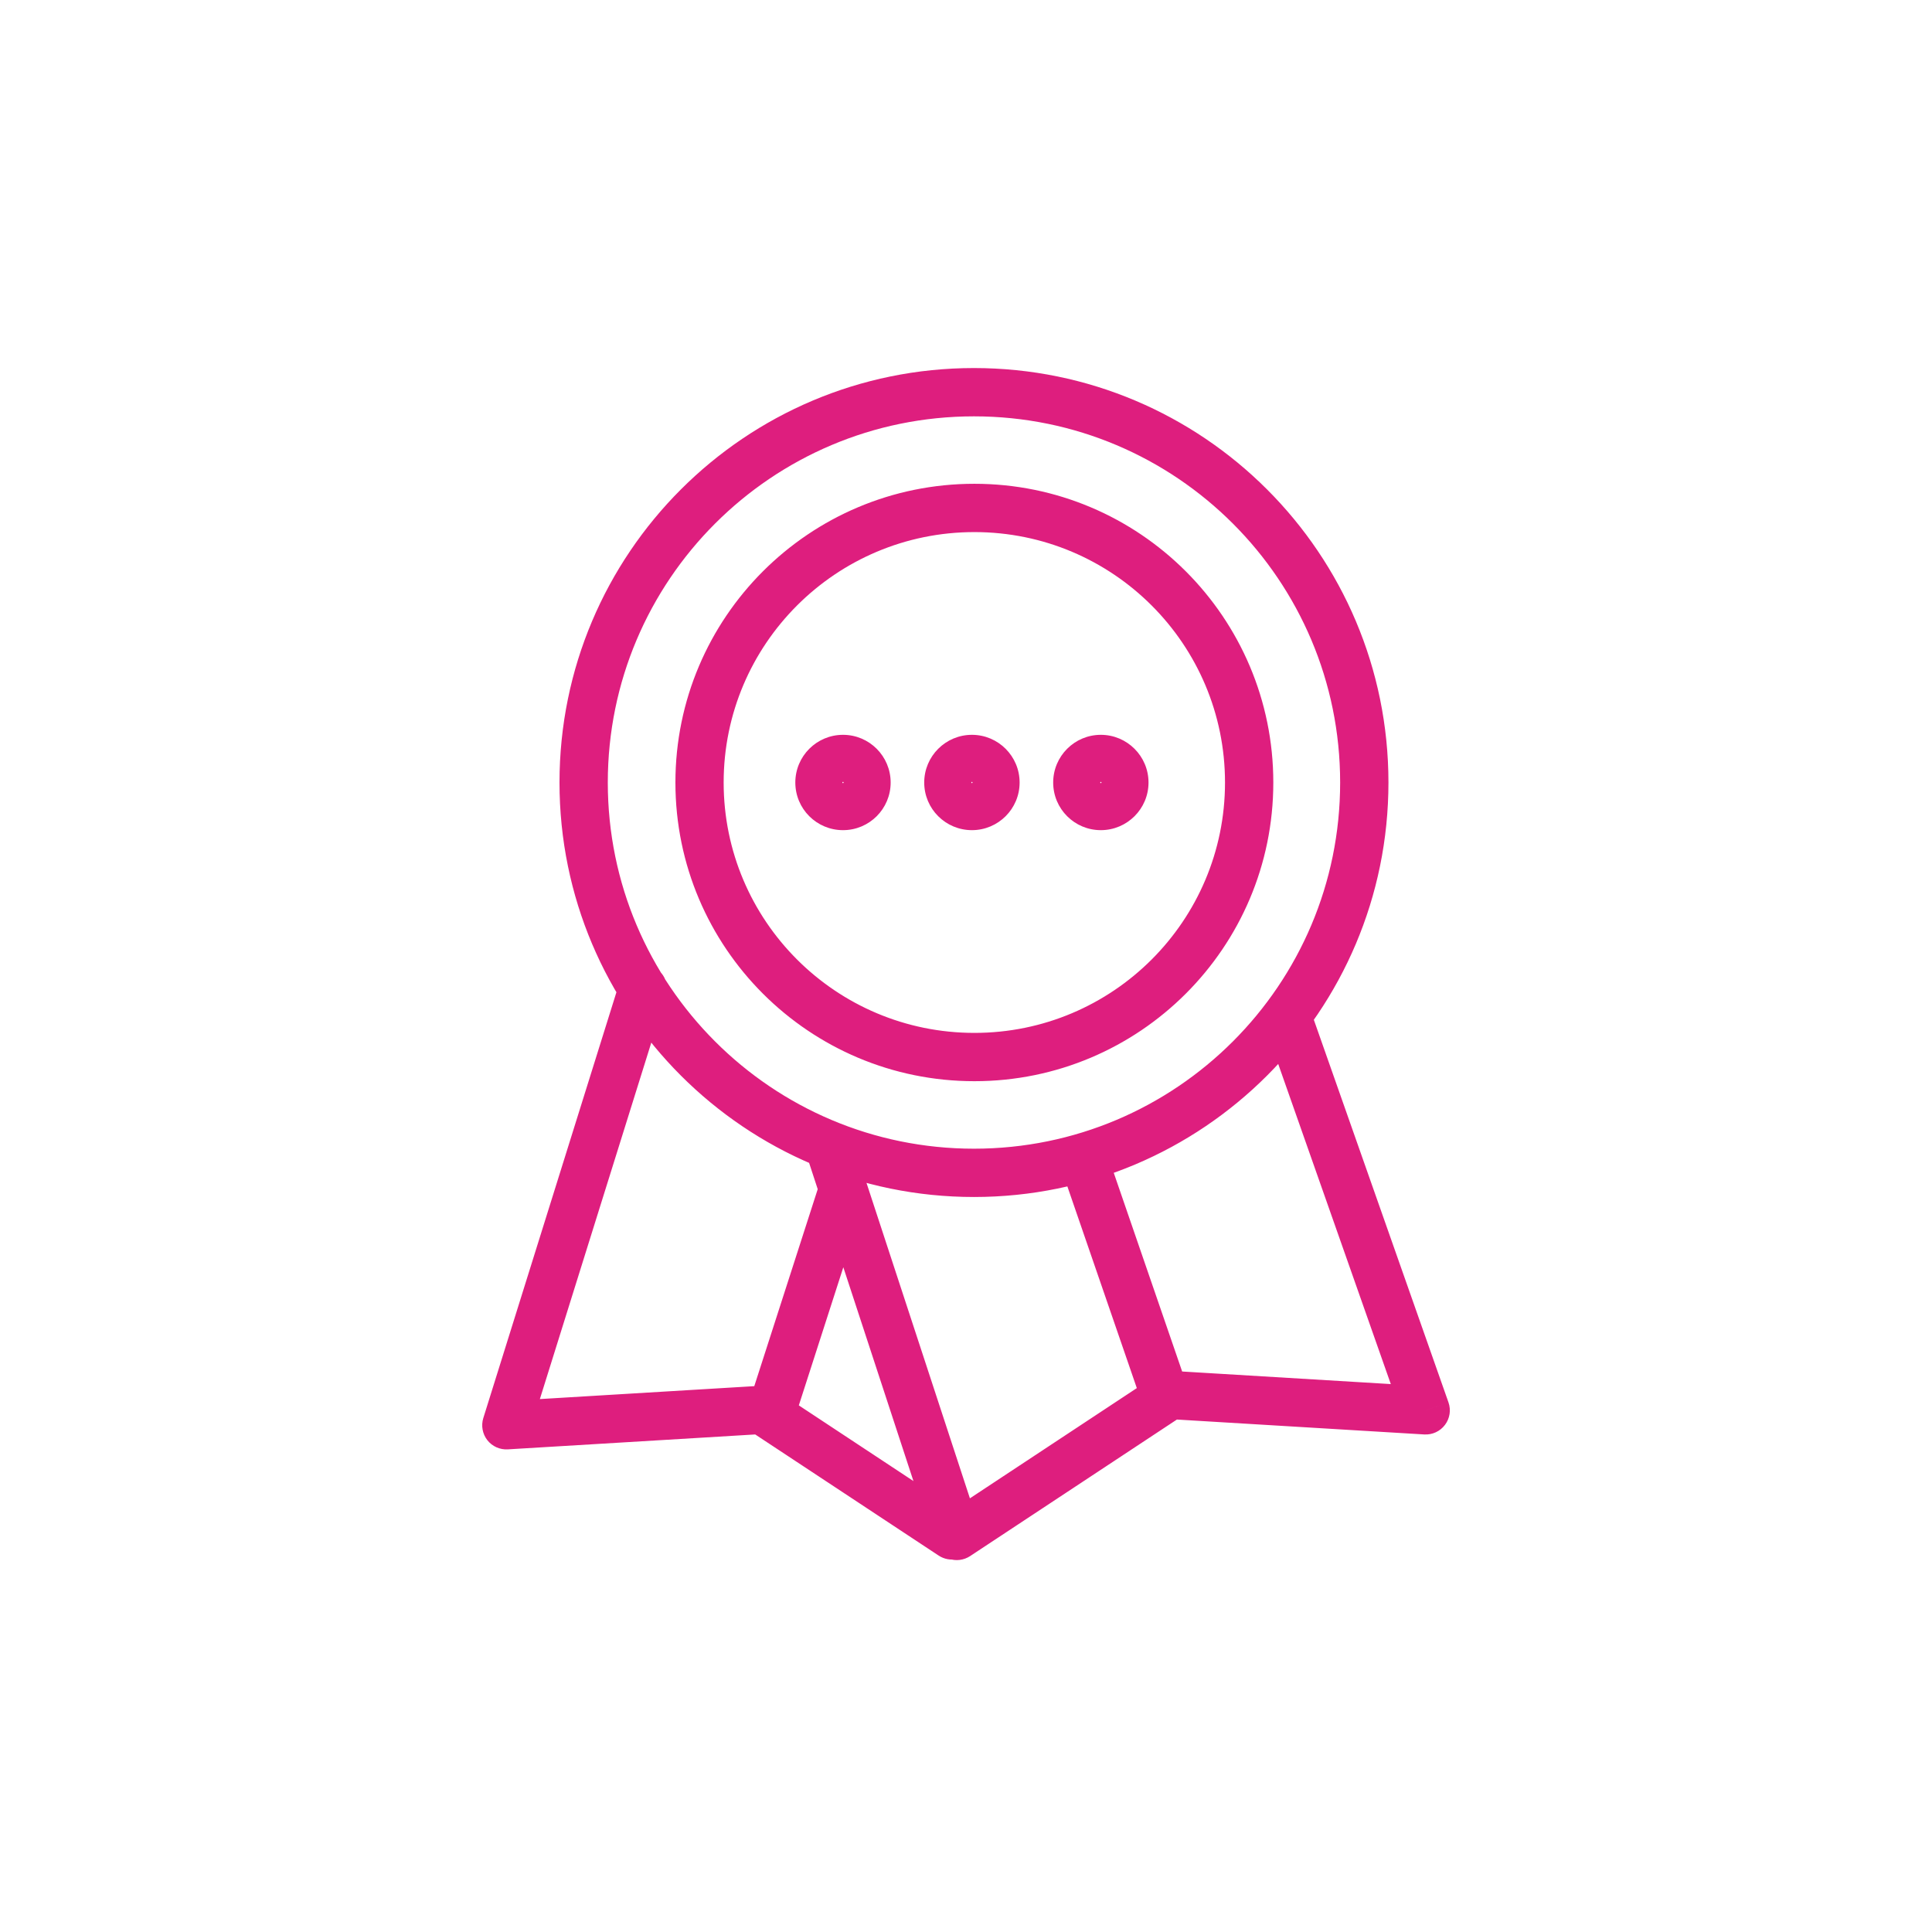
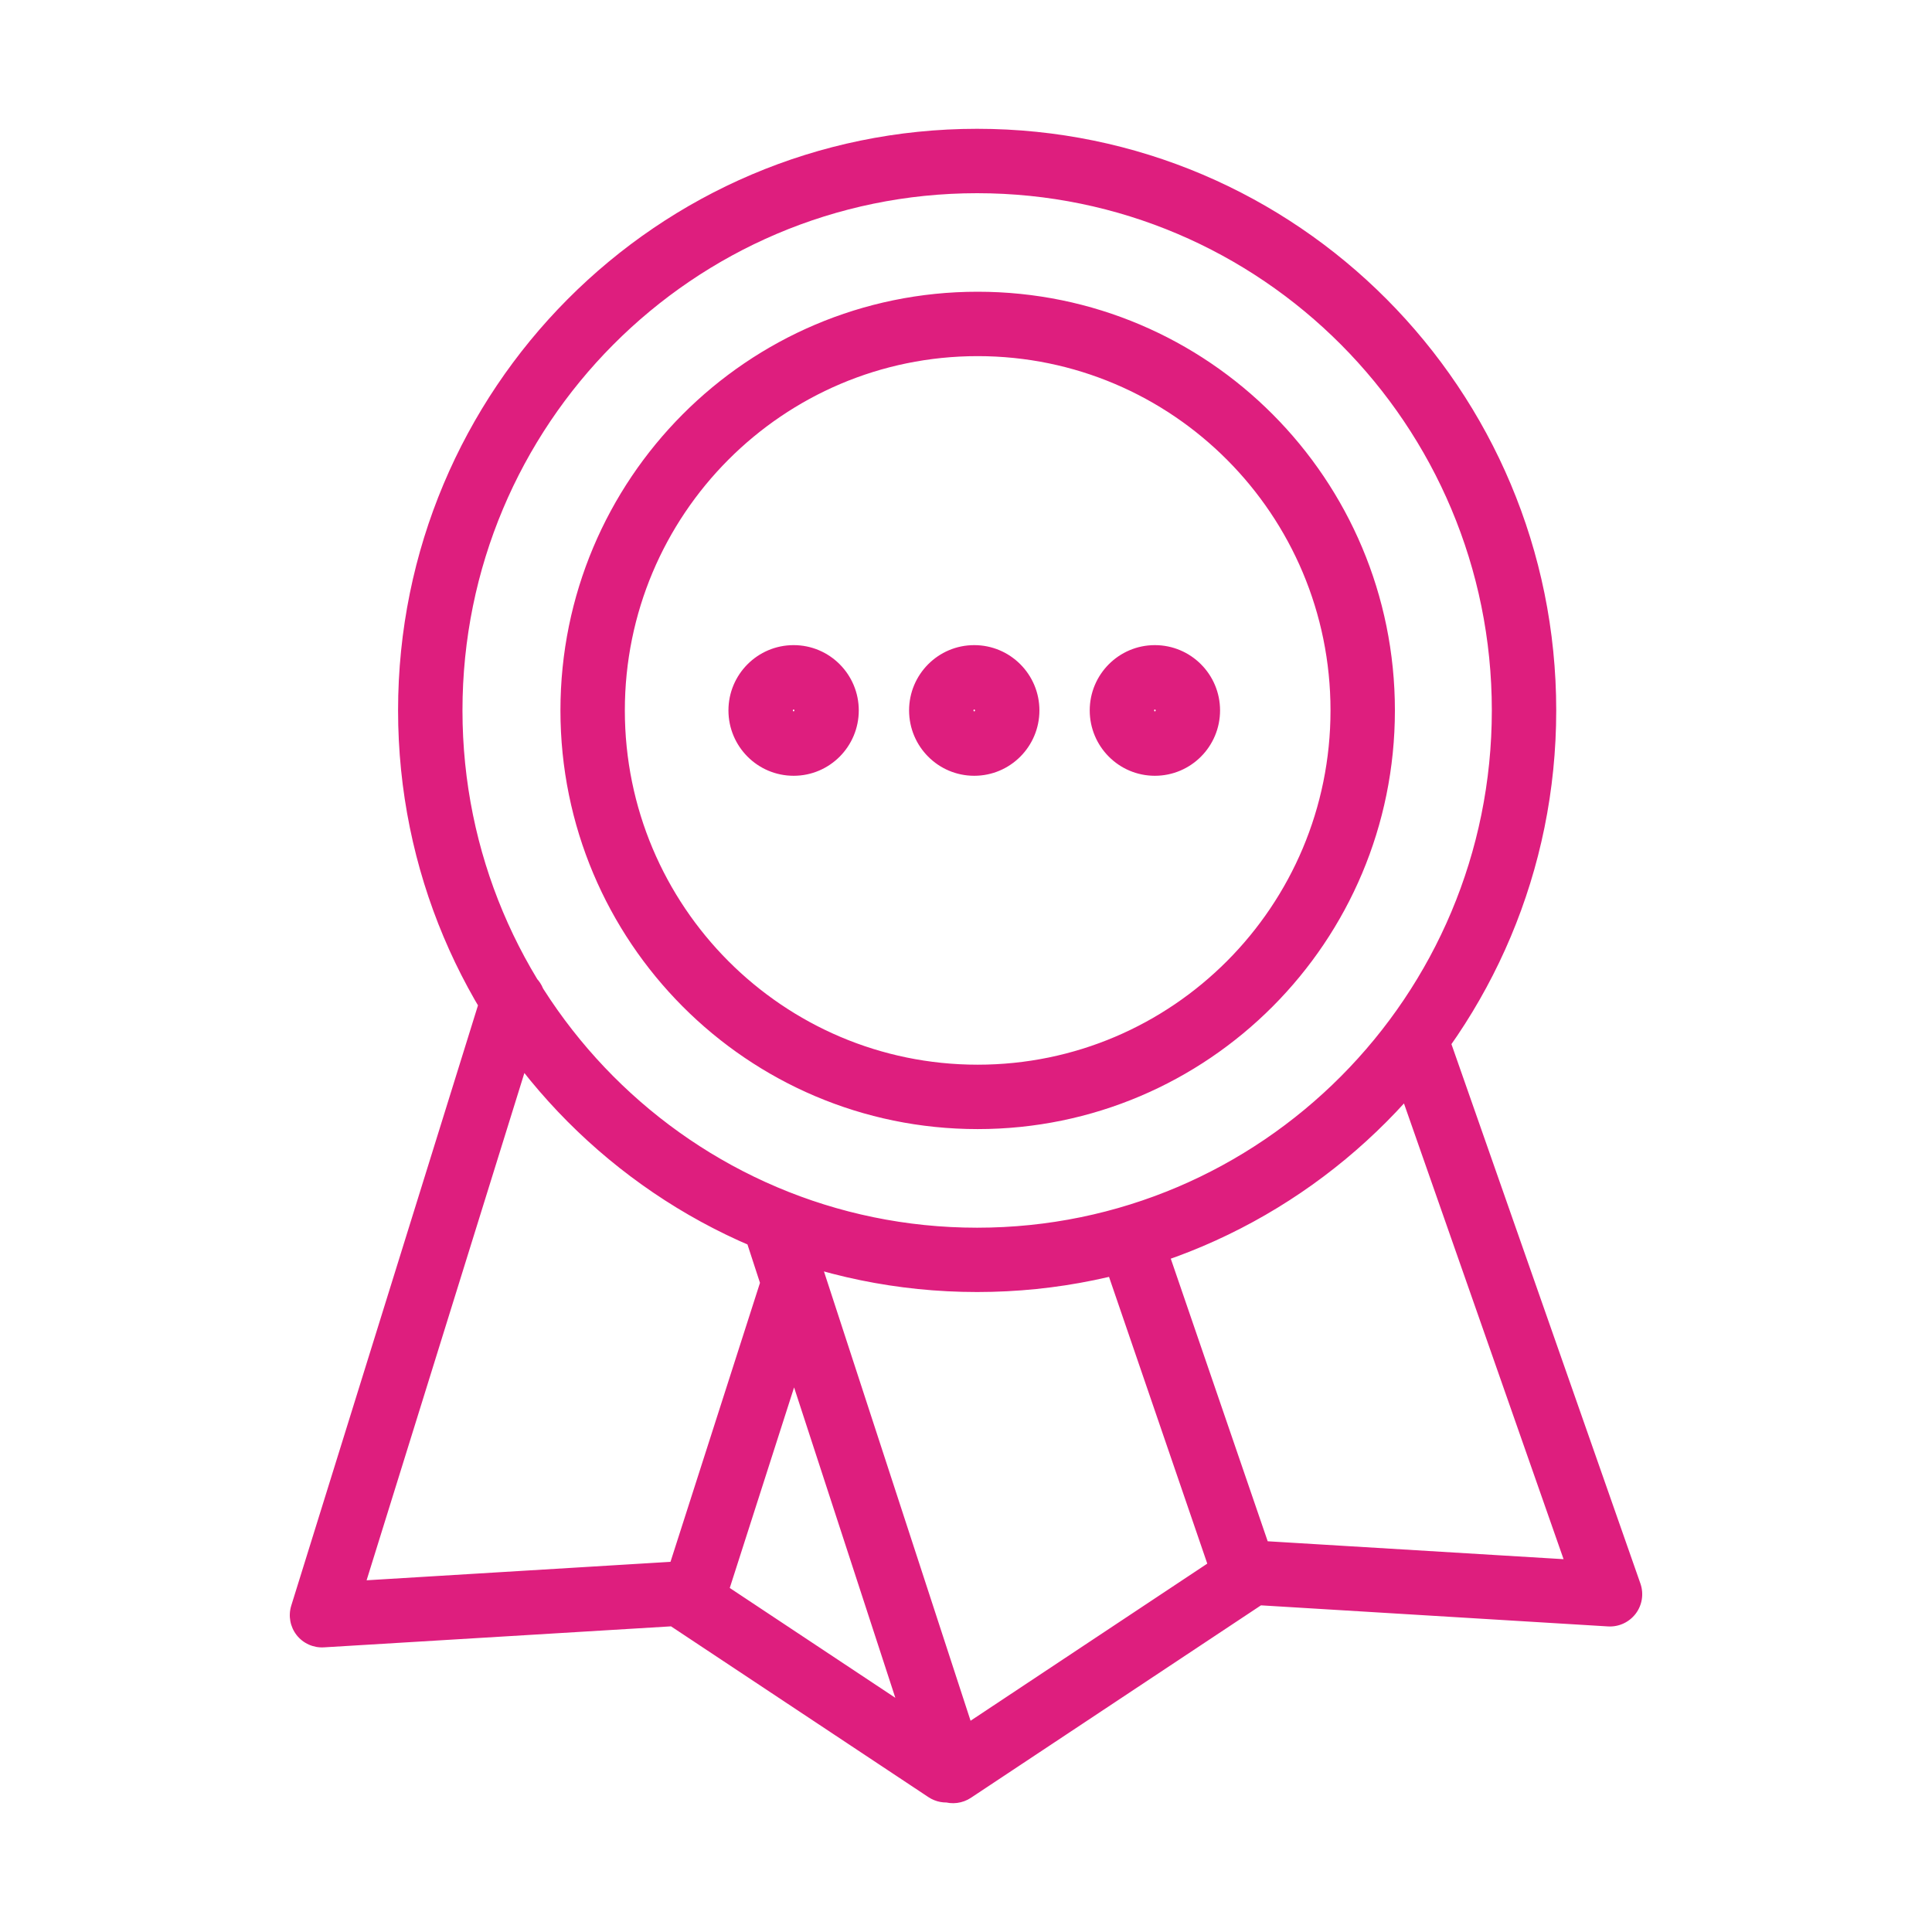
- <svg xmlns="http://www.w3.org/2000/svg" width="32" height="32" viewBox="0 0 32 32" fill="none">
-   <path d="M14.139 18.943C14.07 18.733 13.845 18.619 13.635 18.688C13.425 18.757 13.31 18.983 13.379 19.193L14.139 18.943ZM15.848 25.44L15.468 25.564C15.507 25.683 15.598 25.777 15.716 25.818C15.834 25.859 15.964 25.842 16.068 25.774L15.848 25.44ZM19.383 23.105L19.407 22.706C19.321 22.7 19.235 22.723 19.163 22.771L19.383 23.105ZM23.614 23.36L23.59 23.759C23.724 23.767 23.852 23.708 23.933 23.601C24.014 23.494 24.036 23.354 23.991 23.227L23.614 23.36ZM21.754 16.87C21.681 16.662 21.453 16.553 21.244 16.626C21.036 16.699 20.926 16.928 21 17.136L21.754 16.87ZM18.885 23.153C18.957 23.362 19.184 23.473 19.393 23.401C19.602 23.329 19.713 23.102 19.641 22.893L18.885 23.153ZM18.361 19.175C18.289 18.966 18.062 18.855 17.853 18.927C17.644 18.999 17.533 19.227 17.605 19.436L18.361 19.175ZM15.547 25.765C15.732 25.887 15.98 25.836 16.102 25.652C16.223 25.468 16.173 25.219 15.988 25.098L15.547 25.765ZM12.618 23.352L12.838 23.018C12.766 22.97 12.68 22.947 12.594 22.953L12.618 23.352ZM8.387 23.607L8.005 23.488C7.966 23.613 7.991 23.75 8.072 23.854C8.153 23.957 8.28 24.014 8.411 24.006L8.387 23.607ZM11.03 16.494C11.095 16.283 10.978 16.059 10.767 15.993C10.556 15.927 10.332 16.044 10.266 16.255L11.03 16.494ZM12.418 23.193C12.35 23.404 12.465 23.629 12.676 23.697C12.886 23.765 13.111 23.649 13.179 23.439L12.418 23.193ZM14.318 19.904C14.386 19.694 14.27 19.468 14.06 19.4C13.85 19.333 13.624 19.448 13.556 19.659L14.318 19.904ZM22.197 12.961C22.197 16.31 19.482 19.026 16.132 19.026V19.826C19.924 19.826 22.997 16.752 22.997 12.961H22.197ZM16.132 19.026C12.783 19.026 10.067 16.31 10.067 12.961H9.267C9.267 16.752 12.341 19.826 16.132 19.826V19.026ZM10.067 12.961C10.067 9.611 12.783 6.896 16.132 6.896V6.096C12.341 6.096 9.267 9.169 9.267 12.961H10.067ZM16.132 6.896C19.482 6.896 22.197 9.611 22.197 12.961H22.997C22.997 9.169 19.924 6.096 16.132 6.096V6.896ZM20.29 12.961C20.29 15.251 18.432 17.108 16.139 17.108V17.908C18.873 17.908 21.09 15.693 21.09 12.961H20.29ZM16.139 17.108C13.845 17.108 11.986 15.251 11.986 12.961H11.187C11.187 15.693 13.404 17.908 16.139 17.908V17.108ZM11.986 12.961C11.986 10.67 13.845 8.813 16.139 8.813V8.013C13.404 8.013 11.187 10.228 11.187 12.961H11.986ZM16.139 8.813C18.432 8.813 20.29 10.67 20.29 12.961H21.09C21.09 10.228 18.873 8.013 16.139 8.013V8.813ZM13.952 12.961C13.952 12.955 13.957 12.95 13.963 12.95V13.75C14.399 13.75 14.752 13.397 14.752 12.961H13.952ZM13.963 12.95C13.968 12.95 13.973 12.955 13.973 12.961H13.173C13.173 13.397 13.526 13.75 13.963 13.75V12.95ZM13.973 12.961C13.973 12.966 13.968 12.971 13.963 12.971V12.171C13.526 12.171 13.173 12.525 13.173 12.961H13.973ZM13.963 12.971C13.957 12.971 13.952 12.966 13.952 12.961H14.752C14.752 12.525 14.399 12.171 13.963 12.171V12.971ZM16.088 12.961C16.088 12.955 16.092 12.95 16.098 12.95V13.75C16.534 13.75 16.888 13.397 16.888 12.961H16.088ZM16.098 12.95C16.104 12.95 16.108 12.955 16.108 12.961H15.308C15.308 13.397 15.662 13.75 16.098 13.75V12.95ZM16.108 12.961C16.108 12.966 16.104 12.971 16.098 12.971V12.171C15.662 12.171 15.308 12.525 15.308 12.961H16.108ZM16.098 12.971C16.092 12.971 16.088 12.966 16.088 12.961H16.888C16.888 12.525 16.534 12.171 16.098 12.171V12.971ZM18.223 12.961C18.223 12.955 18.228 12.95 18.233 12.95V13.75C18.669 13.75 19.023 13.397 19.023 12.961H18.223ZM18.233 12.95C18.239 12.95 18.244 12.955 18.244 12.961H17.444C17.444 13.397 17.797 13.75 18.233 13.75V12.95ZM18.244 12.961C18.244 12.966 18.239 12.971 18.233 12.971V12.171C17.797 12.171 17.444 12.525 17.444 12.961H18.244ZM18.233 12.971C18.228 12.971 18.223 12.966 18.223 12.961H19.023C19.023 12.525 18.669 12.171 18.233 12.171V12.971ZM13.379 19.193L15.468 25.564L16.228 25.315L14.139 18.943L13.379 19.193ZM16.068 25.774L19.604 23.439L19.163 22.771L15.627 25.106L16.068 25.774ZM19.359 23.504L23.59 23.759L23.638 22.961L19.407 22.706L19.359 23.504ZM23.991 23.227L21.754 16.87L21 17.136L23.236 23.493L23.991 23.227ZM19.641 22.893L18.361 19.175L17.605 19.436L18.885 23.153L19.641 22.893ZM15.988 25.098L12.838 23.018L12.398 23.686L15.547 25.765L15.988 25.098ZM12.594 22.953L8.363 23.208L8.411 24.006L12.642 23.751L12.594 22.953ZM8.769 23.726L11.03 16.494L10.266 16.255L8.005 23.488L8.769 23.726ZM13.179 23.439L14.318 19.904L13.556 19.659L12.418 23.193L13.179 23.439Z" fill="#DE1E7E" />
+ <svg xmlns="http://www.w3.org/2000/svg" width="24" height="24" viewBox="0 0 24 24" fill="none">
+   <path d="M10.025 15.149C9.957 14.939 9.731 14.824 9.521 14.893C9.311 14.961 9.196 15.187 9.265 15.397L10.025 15.149ZM11.84 22L11.459 22.124C11.498 22.243 11.59 22.337 11.708 22.378C11.826 22.419 11.957 22.402 12.061 22.333L11.84 22ZM15.555 19.535L15.579 19.136C15.492 19.13 15.406 19.154 15.333 19.201L15.555 19.535ZM20 19.804L19.976 20.204C20.11 20.212 20.238 20.152 20.319 20.046C20.4 19.939 20.422 19.799 20.378 19.672L20 19.804ZM18.027 12.961C17.954 12.752 17.726 12.643 17.517 12.716C17.309 12.789 17.199 13.017 17.272 13.226L18.027 12.961ZM15.05 19.578C15.122 19.787 15.349 19.898 15.558 19.827C15.767 19.755 15.878 19.528 15.807 19.319L15.05 19.578ZM14.461 15.394C14.39 15.185 14.162 15.074 13.954 15.145C13.745 15.217 13.633 15.444 13.705 15.653L14.461 15.394ZM11.534 22.325C11.719 22.447 11.967 22.396 12.089 22.212C12.211 22.028 12.161 21.78 11.977 21.658L11.534 22.325ZM8.446 19.796L8.667 19.462C8.594 19.414 8.508 19.391 8.421 19.396L8.446 19.796ZM4 20.065L3.618 19.946C3.579 20.072 3.604 20.208 3.685 20.312C3.766 20.415 3.893 20.472 4.024 20.464L4 20.065ZM6.757 12.548C6.823 12.337 6.705 12.113 6.494 12.047C6.283 11.982 6.059 12.1 5.993 12.311L6.757 12.548ZM8.254 19.636C8.187 19.846 8.303 20.071 8.513 20.139C8.723 20.206 8.949 20.09 9.016 19.88L8.254 19.636ZM10.213 16.148C10.28 15.938 10.164 15.713 9.954 15.645C9.744 15.578 9.518 15.693 9.451 15.904L10.213 16.148ZM18.532 8.825C18.532 12.376 15.668 15.251 12.138 15.251V16.05C16.113 16.05 19.332 12.814 19.332 8.825H18.532ZM12.138 15.251C8.609 15.251 5.745 12.376 5.745 8.825H4.945C4.945 12.814 8.164 16.05 12.138 16.05V15.251ZM5.745 8.825C5.745 5.275 8.609 2.4 12.138 2.4V1.6C8.164 1.6 4.945 4.837 4.945 8.825H5.745ZM12.138 2.4C15.668 2.4 18.532 5.275 18.532 8.825H19.332C19.332 4.837 16.113 1.6 12.138 1.6V2.4ZM16.528 8.825C16.528 11.257 14.564 13.226 12.145 13.226V14.026C15.009 14.026 17.328 11.696 17.328 8.825H16.528ZM12.145 13.226C9.726 13.226 7.762 11.257 7.762 8.825H6.962C6.962 11.696 9.281 14.026 12.145 14.026V13.226ZM7.762 8.825C7.762 6.393 9.726 4.424 12.145 4.424V3.624C9.281 3.624 6.962 5.954 6.962 8.825H7.762ZM12.145 4.424C14.564 4.424 16.528 6.393 16.528 8.825H17.328C17.328 5.954 15.009 3.624 12.145 3.624V4.424ZM9.868 8.825C9.868 8.828 9.868 8.829 9.867 8.83C9.867 8.832 9.866 8.833 9.865 8.834C9.863 8.835 9.862 8.836 9.861 8.836C9.861 8.837 9.86 8.837 9.859 8.837V9.637C10.307 9.637 10.668 9.272 10.668 8.825H9.868ZM9.859 8.837C9.857 8.837 9.856 8.837 9.856 8.836C9.855 8.836 9.854 8.835 9.852 8.834C9.851 8.833 9.85 8.832 9.85 8.83C9.849 8.829 9.849 8.828 9.849 8.825H9.049C9.049 9.272 9.41 9.637 9.859 9.637V8.837ZM9.849 8.825C9.849 8.823 9.849 8.821 9.85 8.82C9.85 8.819 9.851 8.818 9.852 8.817C9.854 8.815 9.855 8.815 9.856 8.814C9.856 8.814 9.857 8.814 9.859 8.814V8.014C9.41 8.014 9.049 8.379 9.049 8.825H9.849ZM9.859 8.814C9.86 8.814 9.861 8.814 9.861 8.814C9.862 8.815 9.863 8.815 9.865 8.817C9.866 8.818 9.867 8.819 9.867 8.82C9.868 8.821 9.868 8.823 9.868 8.825H10.668C10.668 8.379 10.307 8.014 9.859 8.014V8.814ZM12.112 8.825C12.112 8.828 12.111 8.829 12.111 8.83C12.111 8.832 12.11 8.833 12.108 8.834C12.107 8.835 12.106 8.836 12.105 8.836C12.105 8.837 12.104 8.837 12.102 8.837V9.637C12.551 9.637 12.912 9.272 12.912 8.825H12.112ZM12.102 8.837C12.101 8.837 12.1 8.837 12.099 8.836C12.099 8.836 12.098 8.835 12.096 8.834C12.095 8.833 12.094 8.832 12.094 8.83C12.093 8.829 12.093 8.828 12.093 8.825H11.293C11.293 9.272 11.654 9.637 12.102 9.637V8.837ZM12.093 8.825C12.093 8.823 12.093 8.821 12.094 8.82C12.094 8.819 12.095 8.818 12.096 8.817C12.098 8.815 12.099 8.815 12.099 8.814C12.1 8.814 12.101 8.814 12.102 8.814V8.014C11.654 8.014 11.293 8.379 11.293 8.825H12.093ZM12.102 8.814C12.104 8.814 12.105 8.814 12.105 8.814C12.106 8.815 12.107 8.815 12.108 8.817C12.11 8.818 12.111 8.819 12.111 8.82C12.111 8.821 12.112 8.823 12.112 8.825H12.912C12.912 8.379 12.551 8.014 12.102 8.014V8.814ZM14.356 8.825C14.356 8.828 14.355 8.829 14.355 8.83C14.354 8.832 14.354 8.833 14.352 8.834C14.351 8.835 14.35 8.836 14.349 8.836C14.349 8.837 14.348 8.837 14.346 8.837V9.637C14.795 9.637 15.156 9.272 15.156 8.825H14.356ZM14.346 8.837C14.345 8.837 14.344 8.837 14.343 8.836C14.343 8.836 14.341 8.835 14.34 8.834C14.339 8.833 14.338 8.832 14.338 8.83C14.337 8.829 14.337 8.828 14.337 8.825H13.537C13.537 9.272 13.898 9.637 14.346 9.637V8.837ZM14.337 8.825C14.337 8.823 14.337 8.821 14.338 8.82C14.338 8.819 14.339 8.818 14.34 8.817C14.341 8.815 14.343 8.815 14.343 8.814C14.344 8.814 14.345 8.814 14.346 8.814V8.014C13.898 8.014 13.537 8.379 13.537 8.825H14.337ZM14.346 8.814C14.348 8.814 14.349 8.814 14.349 8.814C14.35 8.815 14.351 8.815 14.352 8.817C14.354 8.818 14.354 8.819 14.355 8.82C14.355 8.821 14.356 8.823 14.356 8.825H15.156C15.156 8.379 14.795 8.014 14.346 8.014V8.814ZM9.265 15.397L11.459 22.124L12.22 21.876L10.025 15.149L9.265 15.397ZM12.061 22.333L15.776 19.868L15.333 19.201L11.618 21.667L12.061 22.333ZM15.53 19.934L19.976 20.204L20.024 19.405L15.579 19.136L15.53 19.934ZM20.378 19.672L18.027 12.961L17.272 13.226L19.622 19.936L20.378 19.672ZM15.807 19.319L14.461 15.394L13.705 15.653L15.05 19.578L15.807 19.319ZM11.977 21.658L8.667 19.462L8.224 20.129L11.534 22.325L11.977 21.658ZM8.421 19.396L3.976 19.666L4.024 20.464L8.47 20.195L8.421 19.396ZM4.382 20.184L6.757 12.548L5.993 12.311L3.618 19.946L4.382 20.184ZM9.016 19.88L10.213 16.148L9.451 15.904L8.254 19.636L9.016 19.88Z" fill="#DE1E7E" />
</svg>
